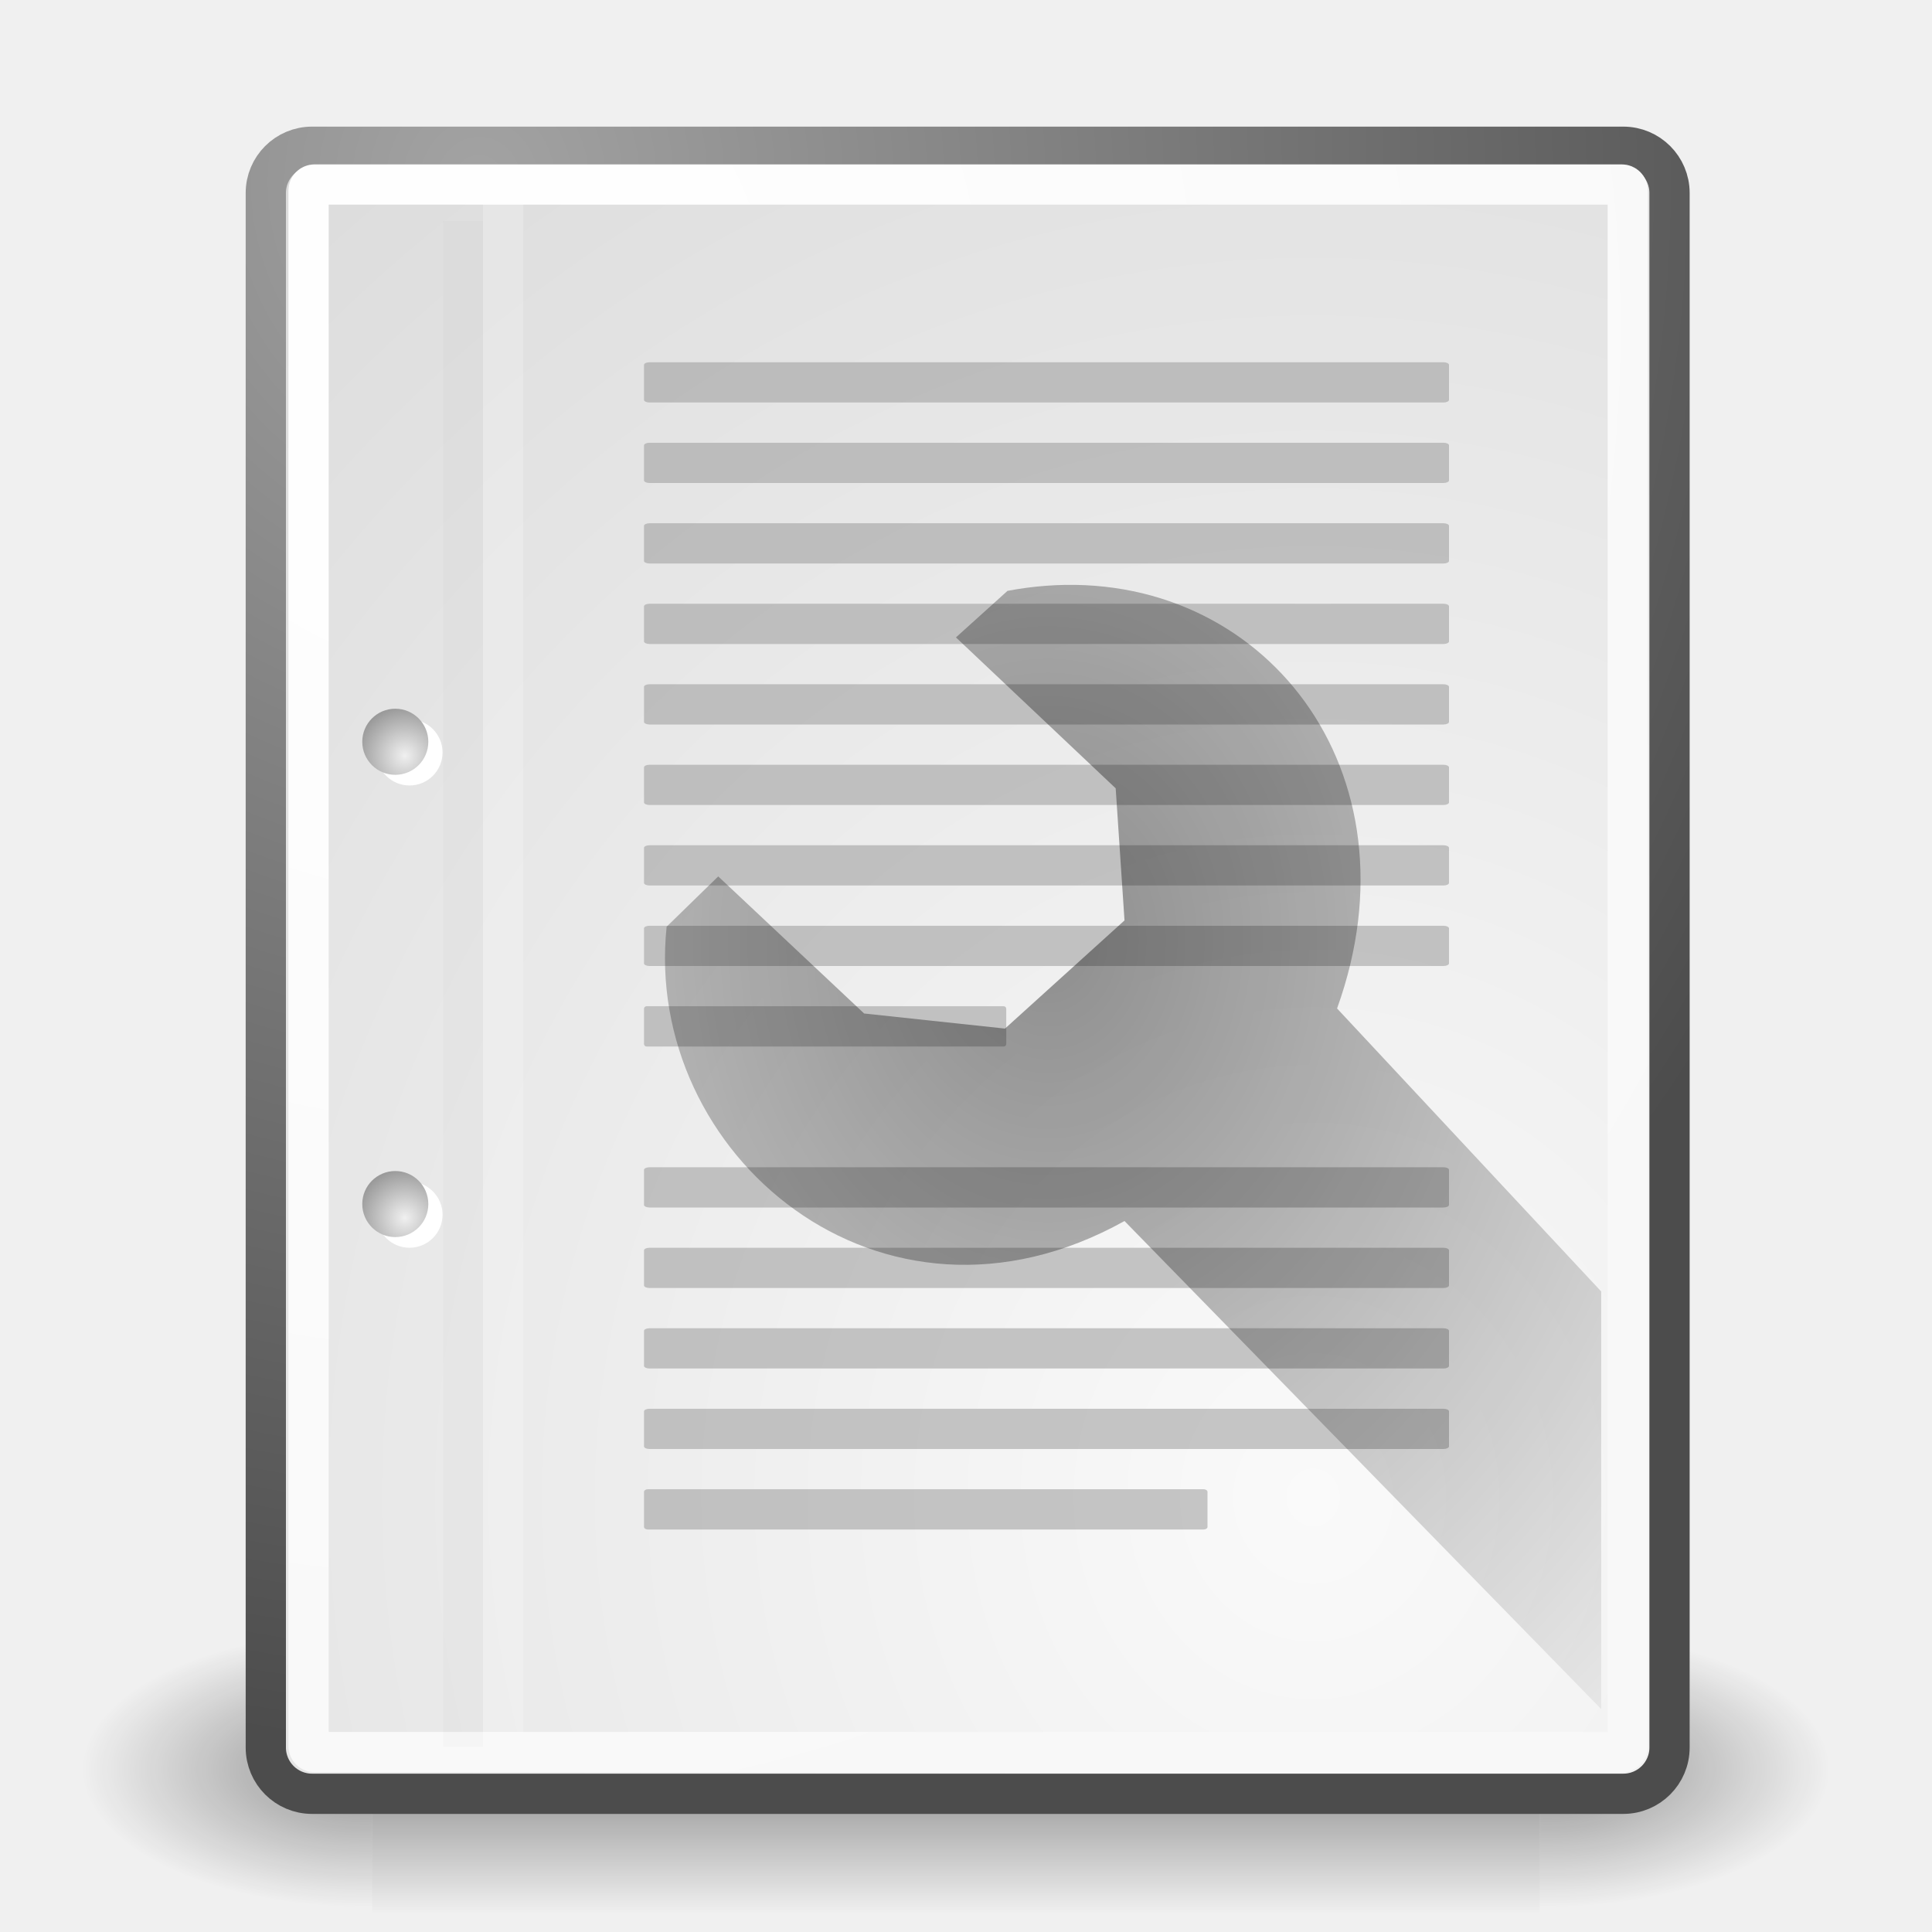
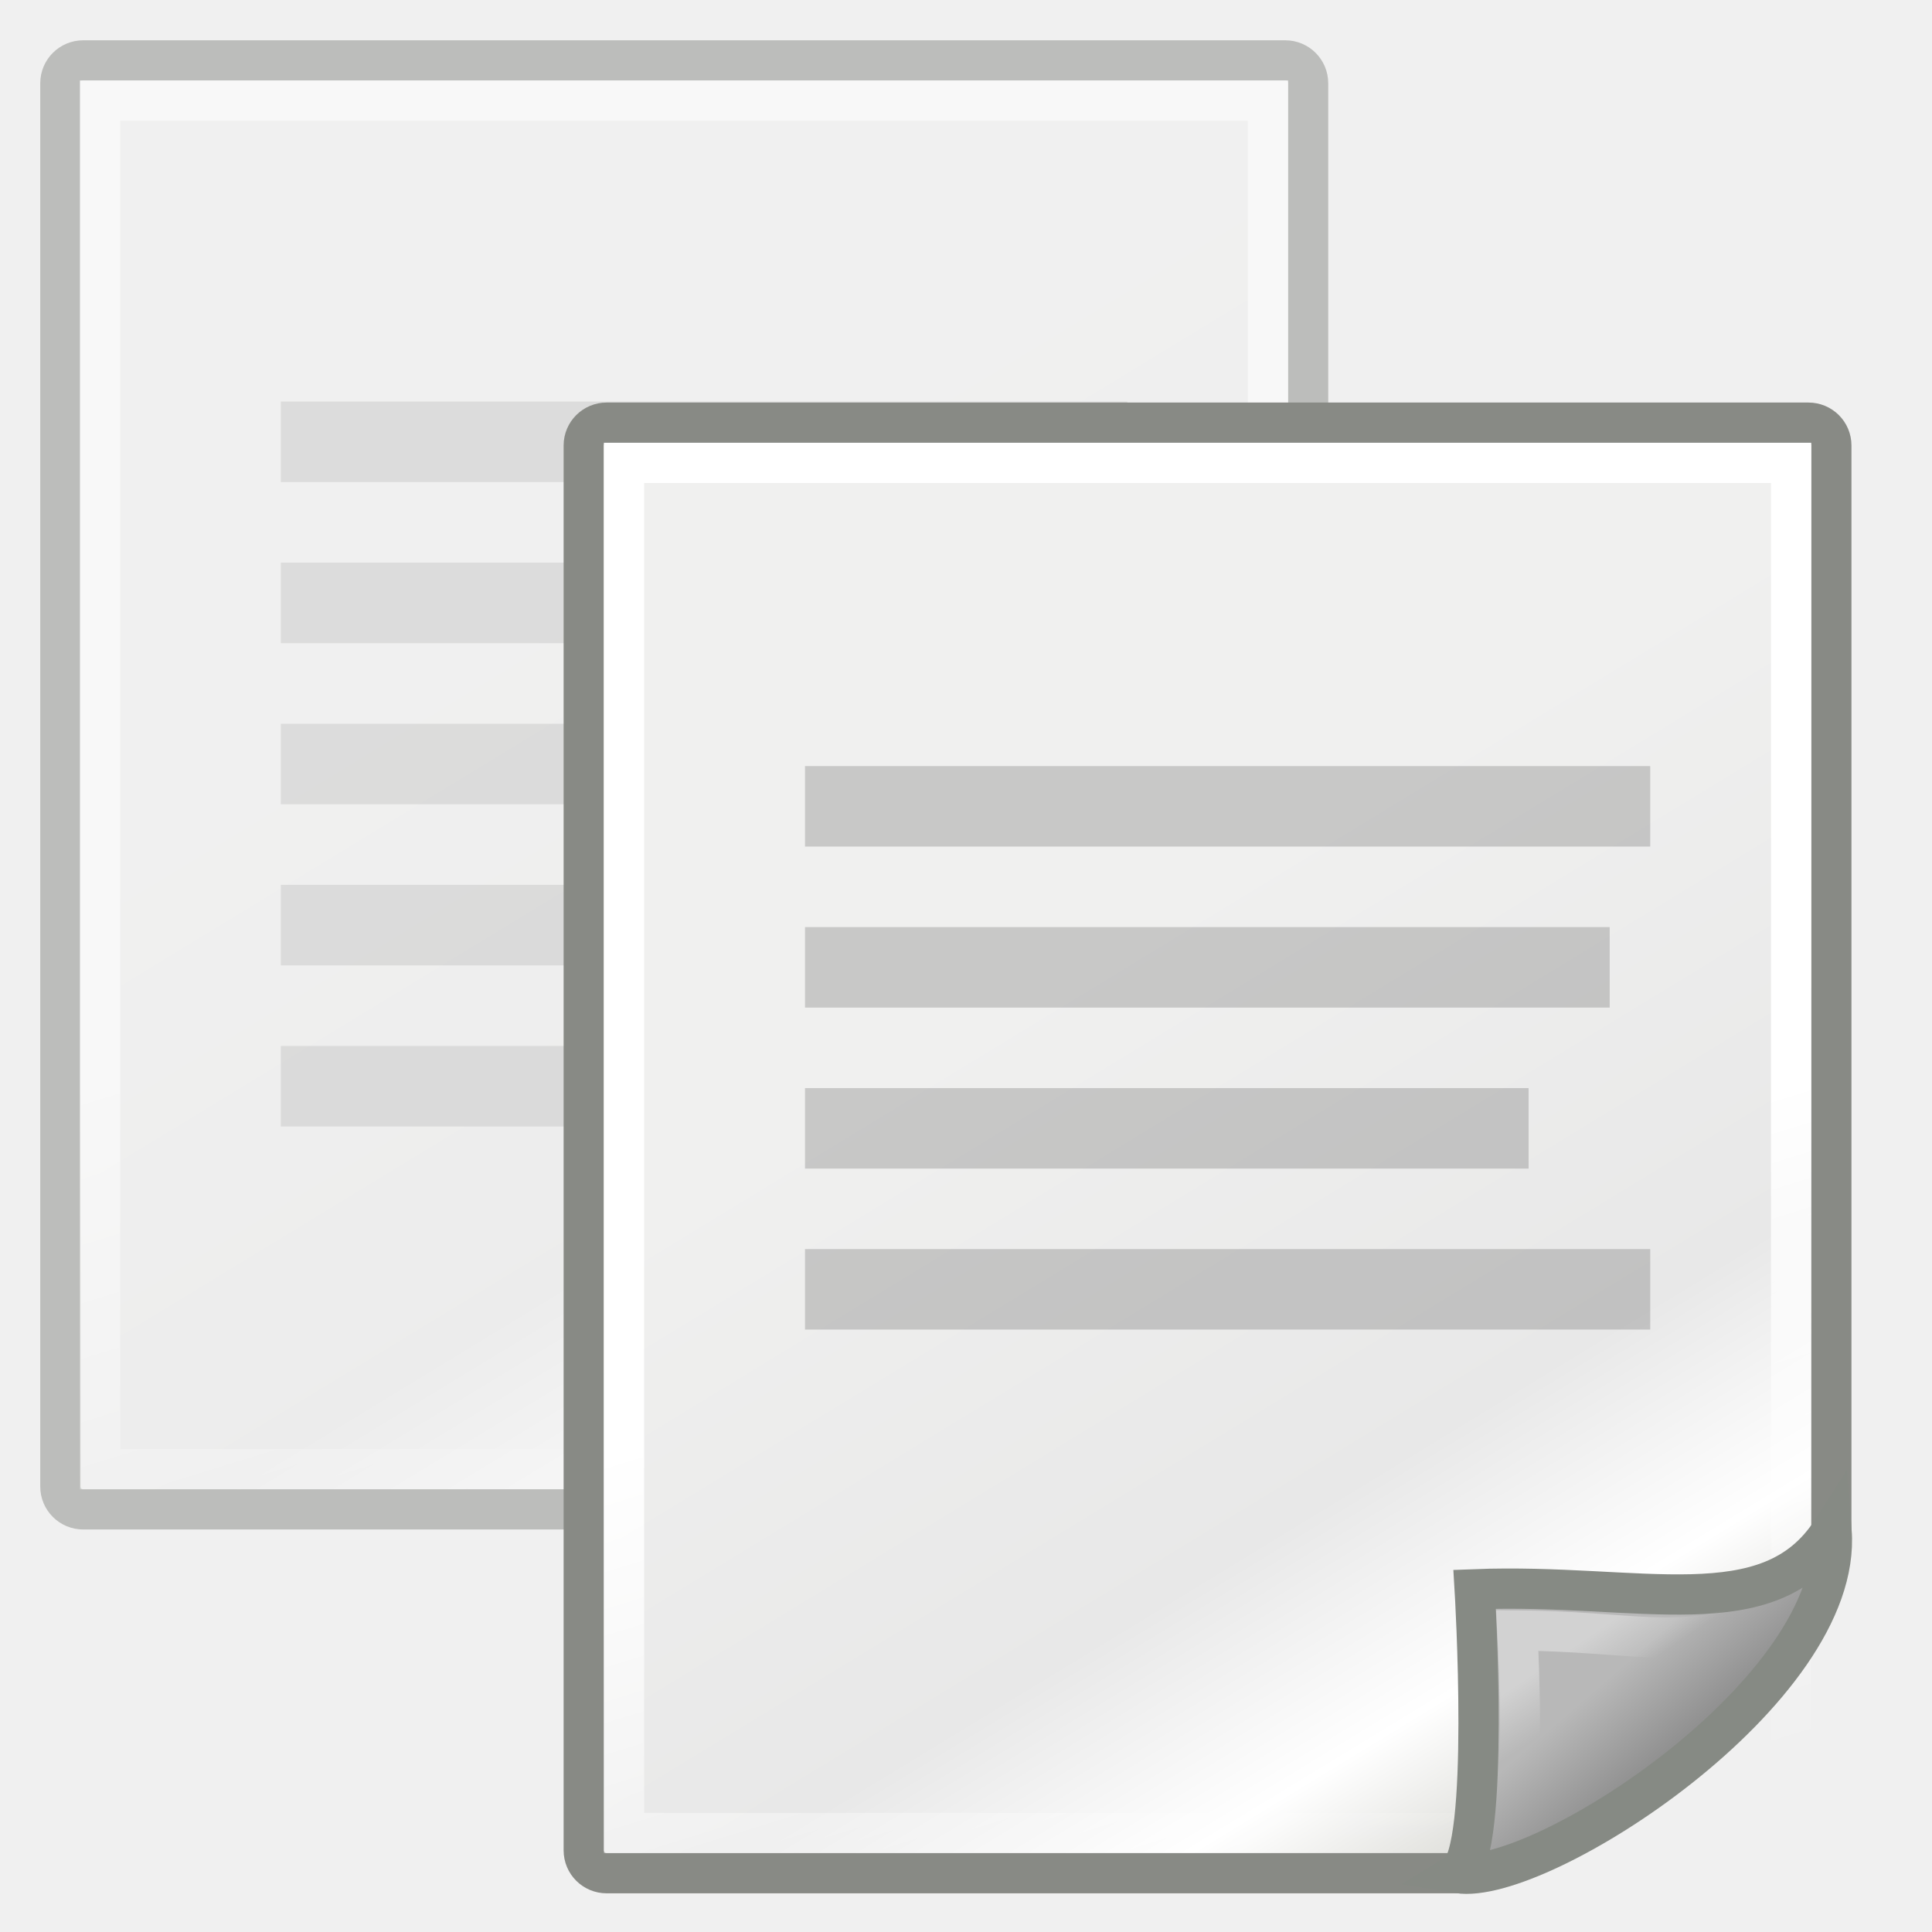
- <svg xmlns="http://www.w3.org/2000/svg" xmlns:xlink="http://www.w3.org/1999/xlink" id="svg249" height="48px" width="48px">
-   <defs id="defs3">
-     <radialGradient xlink:href="#linearGradient5060" id="radialGradient5031" gradientUnits="userSpaceOnUse" gradientTransform="matrix(-2.774389,0,0,1.969706,112.7623,-872.8854)" cx="605.714" cy="486.648" fx="605.714" fy="486.648" r="117.143" />
-     <linearGradient id="linearGradient5060">
-       <stop style="stop-color:black;stop-opacity:1;" offset="0" id="stop5062" />
-       <stop style="stop-color:black;stop-opacity:0;" offset="1" id="stop5064" />
+ <svg xmlns="http://www.w3.org/2000/svg" xmlns:xlink="http://www.w3.org/1999/xlink" width="48px" height="48px" id="svg4198">
+   <defs id="defs4200">
+     <linearGradient id="linearGradient15218">
+       <stop style="stop-color:#f0f0ef;stop-opacity:1;" offset="0" id="stop15220" />
+       <stop id="stop2269" offset="0.599" style="stop-color:#e8e8e8;stop-opacity:1;" />
+       <stop id="stop2267" offset="0.828" style="stop-color:#ffffff;stop-opacity:1;" />
+       <stop style="stop-color:#d8d8d3;stop-opacity:1;" offset="1" id="stop15222" />
    </linearGradient>
-     <radialGradient xlink:href="#linearGradient5060" id="radialGradient5029" gradientUnits="userSpaceOnUse" gradientTransform="matrix(2.774389,0,0,1.969706,-1891.633,-872.8854)" cx="605.714" cy="486.648" fx="605.714" fy="486.648" r="117.143" />
-     <linearGradient id="linearGradient5048">
-       <stop style="stop-color:black;stop-opacity:0;" offset="0" id="stop5050" />
-       <stop id="stop5056" offset="0.5" style="stop-color:black;stop-opacity:1;" />
-       <stop style="stop-color:black;stop-opacity:0;" offset="1" id="stop5052" />
+     <linearGradient id="linearGradient2259">
+       <stop style="stop-color:#ffffff;stop-opacity:1;" offset="0" id="stop2261" />
+       <stop style="stop-color:#ffffff;stop-opacity:0;" offset="1" id="stop2263" />
    </linearGradient>
-     <linearGradient xlink:href="#linearGradient5048" id="linearGradient5027" gradientUnits="userSpaceOnUse" gradientTransform="matrix(2.774389,0,0,1.969706,-1892.179,-872.8854)" x1="302.857" y1="366.648" x2="302.857" y2="609.505" />
-     <linearGradient id="linearGradient2616">
-       <stop style="stop-color:#000000;stop-opacity:1;" offset="0" id="stop2618" />
-       <stop style="stop-color:#000000;stop-opacity:0;" offset="1" id="stop2620" />
+     <linearGradient id="linearGradient2224">
+       <stop style="stop-color:#7c7c7c;stop-opacity:1;" offset="0" id="stop2226" />
+       <stop style="stop-color:#b8b8b8;stop-opacity:1;" offset="1" id="stop2228" />
    </linearGradient>
-     <linearGradient id="linearGradient4542">
-       <stop style="stop-color:#000000;stop-opacity:1;" offset="0" id="stop4544" />
-       <stop style="stop-color:#000000;stop-opacity:0;" offset="1" id="stop4546" />
+     <linearGradient xlink:href="#linearGradient2224" id="linearGradient2230" x1="35.997" y1="40.458" x2="33.665" y2="37.771" gradientUnits="userSpaceOnUse" gradientTransform="translate(6.161836,4.033411)" />
+     <linearGradient id="linearGradient2251">
+       <stop style="stop-color:#ffffff;stop-opacity:1;" offset="0" id="stop2253" />
+       <stop style="stop-color:#ffffff;stop-opacity:0;" offset="1" id="stop2255" />
    </linearGradient>
-     <linearGradient id="linearGradient15662">
-       <stop id="stop15664" offset="0" style="stop-color:#ffffff;stop-opacity:1;" />
-       <stop id="stop15666" offset="1" style="stop-color:#f8f8f8;stop-opacity:1;" />
-     </linearGradient>
-     <radialGradient id="aigrd3" cx="20.892" cy="64.568" r="5.257" fx="20.892" fy="64.568" gradientUnits="userSpaceOnUse">
-       <stop offset="0" style="stop-color:#F0F0F0" id="stop15573" />
-       <stop offset="1" style="stop-color:#9a9a9a;stop-opacity:1;" id="stop15575" />
-     </radialGradient>
-     <radialGradient id="aigrd2" cx="20.892" cy="114.568" r="5.256" fx="20.892" fy="114.568" gradientUnits="userSpaceOnUse">
-       <stop offset="0" style="stop-color:#F0F0F0" id="stop15566" />
-       <stop offset="1" style="stop-color:#9a9a9a;stop-opacity:1;" id="stop15568" />
-     </radialGradient>
-     <linearGradient id="linearGradient269">
-       <stop id="stop270" offset="0" style="stop-color:#a3a3a3;stop-opacity:1;" />
-       <stop id="stop271" offset="1" style="stop-color:#4c4c4c;stop-opacity:1;" />
-     </linearGradient>
-     <linearGradient id="linearGradient259">
-       <stop id="stop260" offset="0" style="stop-color:#fafafa;stop-opacity:1;" />
-       <stop id="stop261" offset="1" style="stop-color:#bbbbbb;stop-opacity:1;" />
-     </linearGradient>
-     <radialGradient xlink:href="#linearGradient269" id="radialGradient15656" gradientUnits="userSpaceOnUse" gradientTransform="matrix(0.968273,0,0,1.032767,3.353553,0.646447)" cx="8.824" cy="3.756" fx="8.824" fy="3.756" r="37.752" />
-     <radialGradient xlink:href="#linearGradient259" id="radialGradient15658" gradientUnits="userSpaceOnUse" gradientTransform="scale(0.960493,1.041132)" cx="33.967" cy="35.737" fx="33.967" fy="35.737" r="86.708" />
-     <radialGradient xlink:href="#linearGradient15662" id="radialGradient15668" gradientUnits="userSpaceOnUse" gradientTransform="matrix(0.968273,0,0,1.032767,3.353553,0.646447)" cx="8.144" cy="7.268" fx="8.144" fy="7.268" r="38.159" />
-     <radialGradient r="5.256" fy="114.568" fx="20.892" cy="114.568" cx="20.892" gradientTransform="matrix(0.229703,0,0,0.229703,4.613529,3.979808)" gradientUnits="userSpaceOnUse" id="radialGradient2283" xlink:href="#aigrd2" />
-     <radialGradient r="5.257" fy="64.568" fx="20.892" cy="64.568" cx="20.892" gradientTransform="matrix(0.229703,0,0,0.229703,4.613529,3.979808)" gradientUnits="userSpaceOnUse" id="radialGradient2285" xlink:href="#aigrd3" />
-     <radialGradient xlink:href="#linearGradient4542" id="radialGradient4548" cx="24.307" cy="42.078" fx="24.307" fy="42.078" r="15.822" gradientTransform="matrix(1,0,0,0.284916,0,30.08928)" gradientUnits="userSpaceOnUse" />
-     <radialGradient xlink:href="#linearGradient2616" id="radialGradient2622" cx="26.03" cy="24.227" fx="26.03" fy="24.227" r="11.63" gradientTransform="matrix(2.110988,2.110738e-23,-2.534516e-23,2.53493,-28.91913,-38.04383)" gradientUnits="userSpaceOnUse" />
+     <linearGradient xlink:href="#linearGradient2251" id="linearGradient2257" x1="33.396" y1="36.921" x2="34.17" y2="38.07" gradientUnits="userSpaceOnUse" gradientTransform="translate(6.161836,3.658411)" />
+     <linearGradient xlink:href="#linearGradient15218" id="linearGradient4258" gradientUnits="userSpaceOnUse" gradientTransform="matrix(1.065698,0,0,0.987595,-8.54832,-4.891713)" x1="22.308" y1="18.992" x2="35.785" y2="39.498" />
+     <linearGradient xlink:href="#linearGradient2259" id="linearGradient4260" gradientUnits="userSpaceOnUse" gradientTransform="matrix(0.998504,0,0,0.998246,-6.970391,-4.892901)" x1="26.076" y1="26.697" x2="30.811" y2="42.007" />
+     <linearGradient xlink:href="#linearGradient2259" id="linearGradient13651" gradientUnits="userSpaceOnUse" gradientTransform="matrix(0.999421,0,0,1,5.991319,4.033411)" x1="26.076" y1="26.697" x2="30.811" y2="42.007" />
+     <linearGradient xlink:href="#linearGradient15218" id="linearGradient13653" gradientUnits="userSpaceOnUse" gradientTransform="matrix(1.067236,0,0,0.989276,4.391684,4.035227)" x1="22.308" y1="18.992" x2="35.785" y2="39.498" />
  </defs>
-   <g id="layer6">
-     <g style="display:inline" id="g5022" transform="matrix(2.165152e-2,0,0,1.485743e-2,43.0076,42.68539)">
-       <rect y="-150.697" x="-1559.252" height="478.357" width="1339.633" id="rect4173" style="opacity:0.402;color:black;fill:url(#linearGradient5027);fill-opacity:1;fill-rule:nonzero;stroke:none;stroke-width:1;stroke-linecap:round;stroke-linejoin:miter;marker:none;marker-start:none;marker-mid:none;marker-end:none;stroke-miterlimit:4;stroke-dasharray:none;stroke-dashoffset:0;stroke-opacity:1;visibility:visible;display:inline;overflow:visible" />
-       <path id="path5058" d="M -219.619,-150.68 C -219.619,-150.68 -219.619,327.65 -219.619,327.65 C -76.745,328.551 125.781,220.481 125.781,88.454 C 125.781,-43.572 -33.655,-150.68 -219.619,-150.68 z " style="opacity:0.402;color:black;fill:url(#radialGradient5029);fill-opacity:1;fill-rule:nonzero;stroke:none;stroke-width:1;stroke-linecap:round;stroke-linejoin:miter;marker:none;marker-start:none;marker-mid:none;marker-end:none;stroke-miterlimit:4;stroke-dasharray:none;stroke-dashoffset:0;stroke-opacity:1;visibility:visible;display:inline;overflow:visible" />
-       <path style="opacity:0.402;color:black;fill:url(#radialGradient5031);fill-opacity:1;fill-rule:nonzero;stroke:none;stroke-width:1;stroke-linecap:round;stroke-linejoin:miter;marker:none;marker-start:none;marker-mid:none;marker-end:none;stroke-miterlimit:4;stroke-dasharray:none;stroke-dashoffset:0;stroke-opacity:1;visibility:visible;display:inline;overflow:visible" d="M -1559.252,-150.68 C -1559.252,-150.68 -1559.252,327.65 -1559.252,327.65 C -1702.127,328.551 -1904.652,220.481 -1904.652,88.454 C -1904.652,-43.572 -1745.216,-150.68 -1559.252,-150.68 z " id="path5018" />
+   <g id="layer1">
+     <g id="g4268" style="opacity:0.5" transform="matrix(1.001508,0,0,1.000616,-5.002205e-2,-6.304895e-2)">
+       <rect y="34.033" x="20.162" height="2" width="13" id="rect2279" style="opacity:0.17;color:#000000;fill:#000000;fill-opacity:1;fill-rule:evenodd;stroke:none;stroke-width:1;stroke-linecap:butt;stroke-linejoin:miter;marker:none;marker-start:none;marker-mid:none;marker-end:none;stroke-miterlimit:4;stroke-dasharray:none;stroke-dashoffset:0;stroke-opacity:1;visibility:visible;display:inline;overflow:visible" />
+       <rect ry="0.566" rx="0.566" y="1.563" x="1.548" height="35.977" width="30.952" id="rect4238" style="opacity:1;fill:url(#linearGradient4258);fill-opacity:1;fill-rule:evenodd;stroke:#888a85;stroke-width:0.999;stroke-linecap:butt;stroke-linejoin:miter;stroke-miterlimit:4;stroke-dasharray:none;stroke-dashoffset:0;stroke-opacity:1" />
+       <rect ry="0" rx="0" y="2.561" x="2.533" height="33.981" width="28.971" id="rect4240" style="opacity:1;fill:none;fill-opacity:1;fill-rule:evenodd;stroke:url(#linearGradient4260);stroke-width:0.999;stroke-linecap:butt;stroke-linejoin:miter;stroke-miterlimit:4;stroke-dasharray:none;stroke-dashoffset:0;stroke-opacity:1" />
+       <rect y="10.033" x="7.016" height="2" width="21" id="rect4248" style="opacity:0.17;color:#000000;fill:#000000;fill-opacity:1;fill-rule:evenodd;stroke:none;stroke-width:1;stroke-linecap:butt;stroke-linejoin:miter;marker:none;marker-start:none;marker-mid:none;marker-end:none;stroke-miterlimit:4;stroke-dasharray:none;stroke-dashoffset:0;stroke-opacity:1;visibility:visible;display:inline;overflow:visible" />
+       <rect style="opacity:0.17;color:#000000;fill:#000000;fill-opacity:1;fill-rule:evenodd;stroke:none;stroke-width:1;stroke-linecap:butt;stroke-linejoin:miter;marker:none;marker-start:none;marker-mid:none;marker-end:none;stroke-miterlimit:4;stroke-dasharray:none;stroke-dashoffset:0;stroke-opacity:1;visibility:visible;display:inline;overflow:visible" id="rect4250" width="20" height="2" x="7.016" y="14.033" />
+       <rect y="18.033" x="7.016" height="2" width="18" id="rect4252" style="opacity:0.17;color:#000000;fill:#000000;fill-opacity:1;fill-rule:evenodd;stroke:none;stroke-width:1;stroke-linecap:butt;stroke-linejoin:miter;marker:none;marker-start:none;marker-mid:none;marker-end:none;stroke-miterlimit:4;stroke-dasharray:none;stroke-dashoffset:0;stroke-opacity:1;visibility:visible;display:inline;overflow:visible" />
+       <rect style="opacity:0.17;color:#000000;fill:#000000;fill-opacity:1;fill-rule:evenodd;stroke:none;stroke-width:1;stroke-linecap:butt;stroke-linejoin:miter;marker:none;marker-start:none;marker-mid:none;marker-end:none;stroke-miterlimit:4;stroke-dasharray:none;stroke-dashoffset:0;stroke-opacity:1;visibility:visible;display:inline;overflow:visible" id="rect4254" width="21" height="2" x="7.016" y="22.033" />
+       <rect y="26.033" x="7.016" height="2" width="13" id="rect4256" style="opacity:0.17;color:#000000;fill:#000000;fill-opacity:1;fill-rule:evenodd;stroke:none;stroke-width:1;stroke-linecap:butt;stroke-linejoin:miter;marker:none;marker-start:none;marker-mid:none;marker-end:none;stroke-miterlimit:4;stroke-dasharray:none;stroke-dashoffset:0;stroke-opacity:1;visibility:visible;display:inline;overflow:visible" />
+     </g>
+     <g id="g12863">
+       <path style="fill:url(#linearGradient13653);fill-opacity:1;fill-rule:evenodd;stroke:#888a85;stroke-width:1;stroke-linecap:butt;stroke-linejoin:miter;stroke-miterlimit:4;stroke-dashoffset:0;stroke-opacity:1" d="M 15.073,10.501 L 44.929,10.501 C 45.245,10.501 45.499,10.754 45.499,11.068 L 45.499,38.236 C 45.499,40.712 38.619,46.539 36.231,46.539 L 15.073,46.539 C 14.757,46.539 14.503,46.286 14.503,45.971 L 14.503,11.068 C 14.503,10.754 14.757,10.501 15.073,10.501 z " id="rect12413" />
+       <rect ry="0" rx="0" y="11.5" x="15.503" height="34.041" width="28.997" id="rect15244" style="opacity:1;fill:none;fill-opacity:1;fill-rule:evenodd;stroke:url(#linearGradient13651);stroke-width:1;stroke-linecap:butt;stroke-linejoin:miter;stroke-miterlimit:4;stroke-dasharray:none;stroke-dashoffset:0;stroke-opacity:1" />
+       <path id="path2210" d="M 36.221,46.537 C 38.251,46.867 45.81,42.007 45.505,38.039 C 43.942,40.462 40.747,39.326 36.638,39.485 C 36.638,39.485 37.033,46.037 36.221,46.537 z " style="opacity:1;color:#000000;fill:url(#linearGradient2230);fill-opacity:1;fill-rule:evenodd;stroke:#868a84;stroke-width:1;stroke-linecap:butt;stroke-linejoin:miter;marker:none;marker-start:none;marker-mid:none;marker-end:none;stroke-miterlimit:4;stroke-dasharray:none;stroke-dashoffset:0;stroke-opacity:1;visibility:visible;display:inline;overflow:visible" />
+       <path style="opacity:0.369;color:#000000;fill:none;fill-opacity:1;fill-rule:evenodd;stroke:url(#linearGradient2257);stroke-width:1;stroke-linecap:butt;stroke-linejoin:miter;marker:none;marker-start:none;marker-mid:none;marker-end:none;stroke-miterlimit:4;stroke-dasharray:none;stroke-dashoffset:0;stroke-opacity:1;visibility:visible;display:inline;overflow:visible" d="M 37.671,44.345 C 39.041,43.662 42.1,42.199 43.399,40.318 C 41.803,40.998 40.451,40.527 37.697,40.508 C 37.697,40.508 37.859,43.57 37.671,44.345 z " id="path2247" />
+       <rect y="19.033" x="20" height="2" width="21" id="rect2271" style="opacity:0.17;color:#000000;fill:#000000;fill-opacity:1;fill-rule:evenodd;stroke:none;stroke-width:1;stroke-linecap:butt;stroke-linejoin:miter;marker:none;marker-start:none;marker-mid:none;marker-end:none;stroke-miterlimit:4;stroke-dasharray:none;stroke-dashoffset:0;stroke-opacity:1;visibility:visible;display:inline;overflow:visible" />
+       <rect style="opacity:0.17;color:#000000;fill:#000000;fill-opacity:1;fill-rule:evenodd;stroke:none;stroke-width:1;stroke-linecap:butt;stroke-linejoin:miter;marker:none;marker-start:none;marker-mid:none;marker-end:none;stroke-miterlimit:4;stroke-dasharray:none;stroke-dashoffset:0;stroke-opacity:1;visibility:visible;display:inline;overflow:visible" id="rect2273" width="19.992" height="2" x="20" y="23.033" />
+       <rect y="27.033" x="20" height="2" width="17.977" id="rect2275" style="opacity:0.17;color:#000000;fill:#000000;fill-opacity:1;fill-rule:evenodd;stroke:none;stroke-width:1;stroke-linecap:butt;stroke-linejoin:miter;marker:none;marker-start:none;marker-mid:none;marker-end:none;stroke-miterlimit:4;stroke-dasharray:none;stroke-dashoffset:0;stroke-opacity:1;visibility:visible;display:inline;overflow:visible" />
+       <rect style="opacity:0.17;color:#000000;fill:#000000;fill-opacity:1;fill-rule:evenodd;stroke:none;stroke-width:1;stroke-linecap:butt;stroke-linejoin:miter;marker:none;marker-start:none;marker-mid:none;marker-end:none;stroke-miterlimit:4;stroke-dasharray:none;stroke-dashoffset:0;stroke-opacity:1;visibility:visible;display:inline;overflow:visible" id="rect2277" width="21" height="2" x="20" y="31.033" />
    </g>
  </g>
-   <g style="display:inline" id="layer1">
-     <rect style="color:#000000;fill:url(#radialGradient15658);fill-opacity:1;fill-rule:nonzero;stroke:url(#radialGradient15656);stroke-width:1;stroke-linecap:round;stroke-linejoin:round;stroke-miterlimit:4;stroke-dashoffset:0;stroke-opacity:1;marker:none;marker-start:none;marker-mid:none;marker-end:none;visibility:visible;display:block;overflow:visible" id="rect15391" width="34.875" height="40.92" x="6.604" y="3.646" ry="1.149" />
-     <rect style="color:#000000;fill:none;fill-opacity:1;fill-rule:nonzero;stroke:url(#radialGradient15668);stroke-width:1;stroke-linecap:round;stroke-linejoin:round;stroke-miterlimit:4;stroke-dashoffset:0;stroke-opacity:1;marker:none;marker-start:none;marker-mid:none;marker-end:none;visibility:visible;display:block;overflow:visible" id="rect15660" width="32.776" height="38.946" x="7.666" y="4.584" ry="0.149" rx="0.149" />
-     <g transform="translate(0.646447,-3.798933e-2)" id="g2270">
-       <g id="g1440" style="fill:#ffffff;fill-opacity:1;fill-rule:nonzero;stroke:#000000;stroke-miterlimit:4" transform="matrix(0.229703,0,0,0.229703,4.967081,4.244972)">
-         <radialGradient id="radialGradient1442" cx="20.892" cy="114.568" r="5.256" fx="20.892" fy="114.568" gradientUnits="userSpaceOnUse">
-           <stop offset="0" style="stop-color:#F0F0F0" id="stop1444" />
-           <stop offset="1" style="stop-color:#474747" id="stop1446" />
-         </radialGradient>
-         <path style="stroke:none" d="M 23.428,113.07 C 23.428,115.043 21.828,116.642 19.855,116.642 C 17.881,116.642 16.282,115.042 16.282,113.07 C 16.282,111.096 17.882,109.497 19.855,109.497 C 21.828,109.497 23.428,111.097 23.428,113.07 z " id="path1448" />
-         <radialGradient id="radialGradient1450" cx="20.892" cy="64.568" r="5.257" fx="20.892" fy="64.568" gradientUnits="userSpaceOnUse">
-           <stop offset="0" style="stop-color:#F0F0F0" id="stop1452" />
-           <stop offset="1" style="stop-color:#474747" id="stop1454" />
-         </radialGradient>
-         <path style="stroke:none" d="M 23.428,63.07 C 23.428,65.043 21.828,66.643 19.855,66.643 C 17.881,66.643 16.282,65.043 16.282,63.07 C 16.282,61.096 17.882,59.497 19.855,59.497 C 21.828,59.497 23.428,61.097 23.428,63.07 z " id="path1456" />
-       </g>
-       <path style="fill:url(#radialGradient2283);fill-rule:nonzero;stroke:none;stroke-miterlimit:4" d="M 9.995,29.952 C 9.995,30.406 9.627,30.773 9.174,30.773 C 8.721,30.773 8.354,30.405 8.354,29.952 C 8.354,29.499 8.721,29.132 9.174,29.132 C 9.627,29.132 9.995,29.499 9.995,29.952 z " id="path15570" />
-       <path style="fill:url(#radialGradient2285);fill-rule:nonzero;stroke:none;stroke-miterlimit:4" d="M 9.995,18.467 C 9.995,18.92 9.627,19.288 9.174,19.288 C 8.721,19.288 8.354,18.92 8.354,18.467 C 8.354,18.014 8.721,17.646 9.174,17.646 C 9.627,17.646 9.995,18.014 9.995,18.467 z " id="path15577" />
-     </g>
-     <path style="fill:none;fill-opacity:0.75;fill-rule:evenodd;stroke:#000000;stroke-width:0.989;stroke-linecap:butt;stroke-linejoin:miter;stroke-miterlimit:4;stroke-opacity:0.018" d="M 11.506,5.494 L 11.506,43.401" id="path15672" />
-     <path style="fill:none;fill-opacity:0.75;fill-rule:evenodd;stroke:#ffffff;stroke-width:1;stroke-linecap:butt;stroke-linejoin:miter;stroke-miterlimit:4;stroke-opacity:0.205" d="M 12.5,5.021 L 12.5,43.038" id="path15674" />
-   </g>
-   <g id="layer5" style="display:inline">
-     <g transform="matrix(0.909091,0,0,1,2.363628,0)" id="g2253">
-       <rect style="color:#000000;fill:#9b9b9b;fill-opacity:0.55;fill-rule:nonzero;stroke:none;stroke-width:1;stroke-linecap:round;stroke-linejoin:round;stroke-miterlimit:4;stroke-dashoffset:0;stroke-opacity:0.082;marker:none;marker-start:none;marker-mid:none;marker-end:none;visibility:visible;display:block;overflow:visible" id="rect15686" width="22" height="1" x="15" y="9" rx="0.152" ry="0.065" />
-       <rect style="color:#000000;fill:#9b9b9b;fill-opacity:0.55;fill-rule:nonzero;stroke:none;stroke-width:1;stroke-linecap:round;stroke-linejoin:round;stroke-miterlimit:4;stroke-dashoffset:0;stroke-opacity:0.082;marker:none;marker-start:none;marker-mid:none;marker-end:none;visibility:visible;display:block;overflow:visible" id="rect15688" width="22" height="1" x="15" y="11" rx="0.152" ry="0.065" />
-       <rect style="color:#000000;fill:#9b9b9b;fill-opacity:0.55;fill-rule:nonzero;stroke:none;stroke-width:1;stroke-linecap:round;stroke-linejoin:round;stroke-miterlimit:4;stroke-dashoffset:0;stroke-opacity:0.082;marker:none;marker-start:none;marker-mid:none;marker-end:none;visibility:visible;display:block;overflow:visible" id="rect15690" width="22" height="1" x="15" y="13" rx="0.152" ry="0.065" />
-       <rect style="color:#000000;fill:#9b9b9b;fill-opacity:0.55;fill-rule:nonzero;stroke:none;stroke-width:1;stroke-linecap:round;stroke-linejoin:round;stroke-miterlimit:4;stroke-dashoffset:0;stroke-opacity:0.082;marker:none;marker-start:none;marker-mid:none;marker-end:none;visibility:visible;display:block;overflow:visible" id="rect15692" width="22" height="1" x="15" y="15" rx="0.152" ry="0.065" />
-       <rect style="color:#000000;fill:#9b9b9b;fill-opacity:0.55;fill-rule:nonzero;stroke:none;stroke-width:1;stroke-linecap:round;stroke-linejoin:round;stroke-miterlimit:4;stroke-dashoffset:0;stroke-opacity:0.082;marker:none;marker-start:none;marker-mid:none;marker-end:none;visibility:visible;display:block;overflow:visible" id="rect15694" width="22" height="1" x="15" y="17" rx="0.152" ry="0.065" />
-       <rect style="color:#000000;fill:#9b9b9b;fill-opacity:0.55;fill-rule:nonzero;stroke:none;stroke-width:1;stroke-linecap:round;stroke-linejoin:round;stroke-miterlimit:4;stroke-dashoffset:0;stroke-opacity:0.082;marker:none;marker-start:none;marker-mid:none;marker-end:none;visibility:visible;display:block;overflow:visible" id="rect15696" width="22" height="1" x="15" y="19" rx="0.152" ry="0.065" />
-       <rect style="color:#000000;fill:#9b9b9b;fill-opacity:0.55;fill-rule:nonzero;stroke:none;stroke-width:1;stroke-linecap:round;stroke-linejoin:round;stroke-miterlimit:4;stroke-dashoffset:0;stroke-opacity:0.082;marker:none;marker-start:none;marker-mid:none;marker-end:none;visibility:visible;display:block;overflow:visible" id="rect15698" width="22" height="1" x="15" y="21" rx="0.152" ry="0.065" />
-       <rect style="color:#000000;fill:#9b9b9b;fill-opacity:0.55;fill-rule:nonzero;stroke:none;stroke-width:1;stroke-linecap:round;stroke-linejoin:round;stroke-miterlimit:4;stroke-dashoffset:0;stroke-opacity:0.082;marker:none;marker-start:none;marker-mid:none;marker-end:none;visibility:visible;display:block;overflow:visible" id="rect15700" width="22" height="1" x="15" y="23" rx="0.152" ry="0.065" />
-       <rect style="color:#000000;fill:#9b9b9b;fill-opacity:0.55;fill-rule:nonzero;stroke:none;stroke-width:1;stroke-linecap:round;stroke-linejoin:round;stroke-miterlimit:4;stroke-dashoffset:0;stroke-opacity:0.082;marker:none;marker-start:none;marker-mid:none;marker-end:none;visibility:visible;display:block;overflow:visible" id="rect15732" width="9.9" height="1" x="15" y="25" rx="0.068" ry="0.065" />
-       <rect style="color:#000000;fill:#9b9b9b;fill-opacity:0.55;fill-rule:nonzero;stroke:none;stroke-width:1;stroke-linecap:round;stroke-linejoin:round;stroke-miterlimit:4;stroke-dashoffset:0;stroke-opacity:0.082;marker:none;marker-start:none;marker-mid:none;marker-end:none;visibility:visible;display:block;overflow:visible" id="rect15736" width="22" height="1" x="15" y="29" rx="0.152" ry="0.065" />
-       <rect style="color:#000000;fill:#9b9b9b;fill-opacity:0.55;fill-rule:nonzero;stroke:none;stroke-width:1;stroke-linecap:round;stroke-linejoin:round;stroke-miterlimit:4;stroke-dashoffset:0;stroke-opacity:0.082;marker:none;marker-start:none;marker-mid:none;marker-end:none;visibility:visible;display:block;overflow:visible" id="rect15738" width="22" height="1" x="15" y="31" rx="0.152" ry="0.065" />
-       <rect style="color:#000000;fill:#9b9b9b;fill-opacity:0.55;fill-rule:nonzero;stroke:none;stroke-width:1;stroke-linecap:round;stroke-linejoin:round;stroke-miterlimit:4;stroke-dashoffset:0;stroke-opacity:0.082;marker:none;marker-start:none;marker-mid:none;marker-end:none;visibility:visible;display:block;overflow:visible" id="rect15740" width="22" height="1" x="15" y="33" rx="0.152" ry="0.065" />
-       <rect style="color:#000000;fill:#9b9b9b;fill-opacity:0.55;fill-rule:nonzero;stroke:none;stroke-width:1;stroke-linecap:round;stroke-linejoin:round;stroke-miterlimit:4;stroke-dashoffset:0;stroke-opacity:0.082;marker:none;marker-start:none;marker-mid:none;marker-end:none;visibility:visible;display:block;overflow:visible" id="rect15742" width="22" height="1" x="15" y="35" rx="0.152" ry="0.065" />
-       <rect style="color:#000000;fill:#9b9b9b;fill-opacity:0.55;fill-rule:nonzero;stroke:none;stroke-width:1;stroke-linecap:round;stroke-linejoin:round;stroke-miterlimit:4;stroke-dashoffset:0;stroke-opacity:0.082;marker:none;marker-start:none;marker-mid:none;marker-end:none;visibility:visible;display:block;overflow:visible" id="rect15744" width="15.4" height="1" x="15" y="37" rx="0.106" ry="0.065" />
-     </g>
-     <path style="opacity:0.409;color:#000000;fill:url(#radialGradient2622);fill-opacity:1.0;fill-rule:nonzero;stroke:none;stroke-width:1;stroke-linecap:butt;stroke-linejoin:miter;marker:none;marker-start:none;marker-mid:none;marker-end:none;stroke-miterlimit:4;stroke-dasharray:none;stroke-dashoffset:0;stroke-opacity:1;visibility:visible;display:inline;overflow:visible" d="M 25.969,14.555 C 25.656,14.579 25.353,14.619 25.031,14.68 L 23.75,15.836 L 27.719,19.586 L 27.938,22.868 L 24.969,25.555 L 21.469,25.18 L 17.844,21.774 C 17.844,21.774 16.562,23.024 16.562,23.024 C 15.972,28.665 21.875,33.711 27.938,30.336 L 39.781,42.461 L 39.781,32.086 L 33.219,25.055 C 35.346,19.147 31.37,14.136 25.969,14.555 z " id="path2140" />
-   </g>
</svg>
